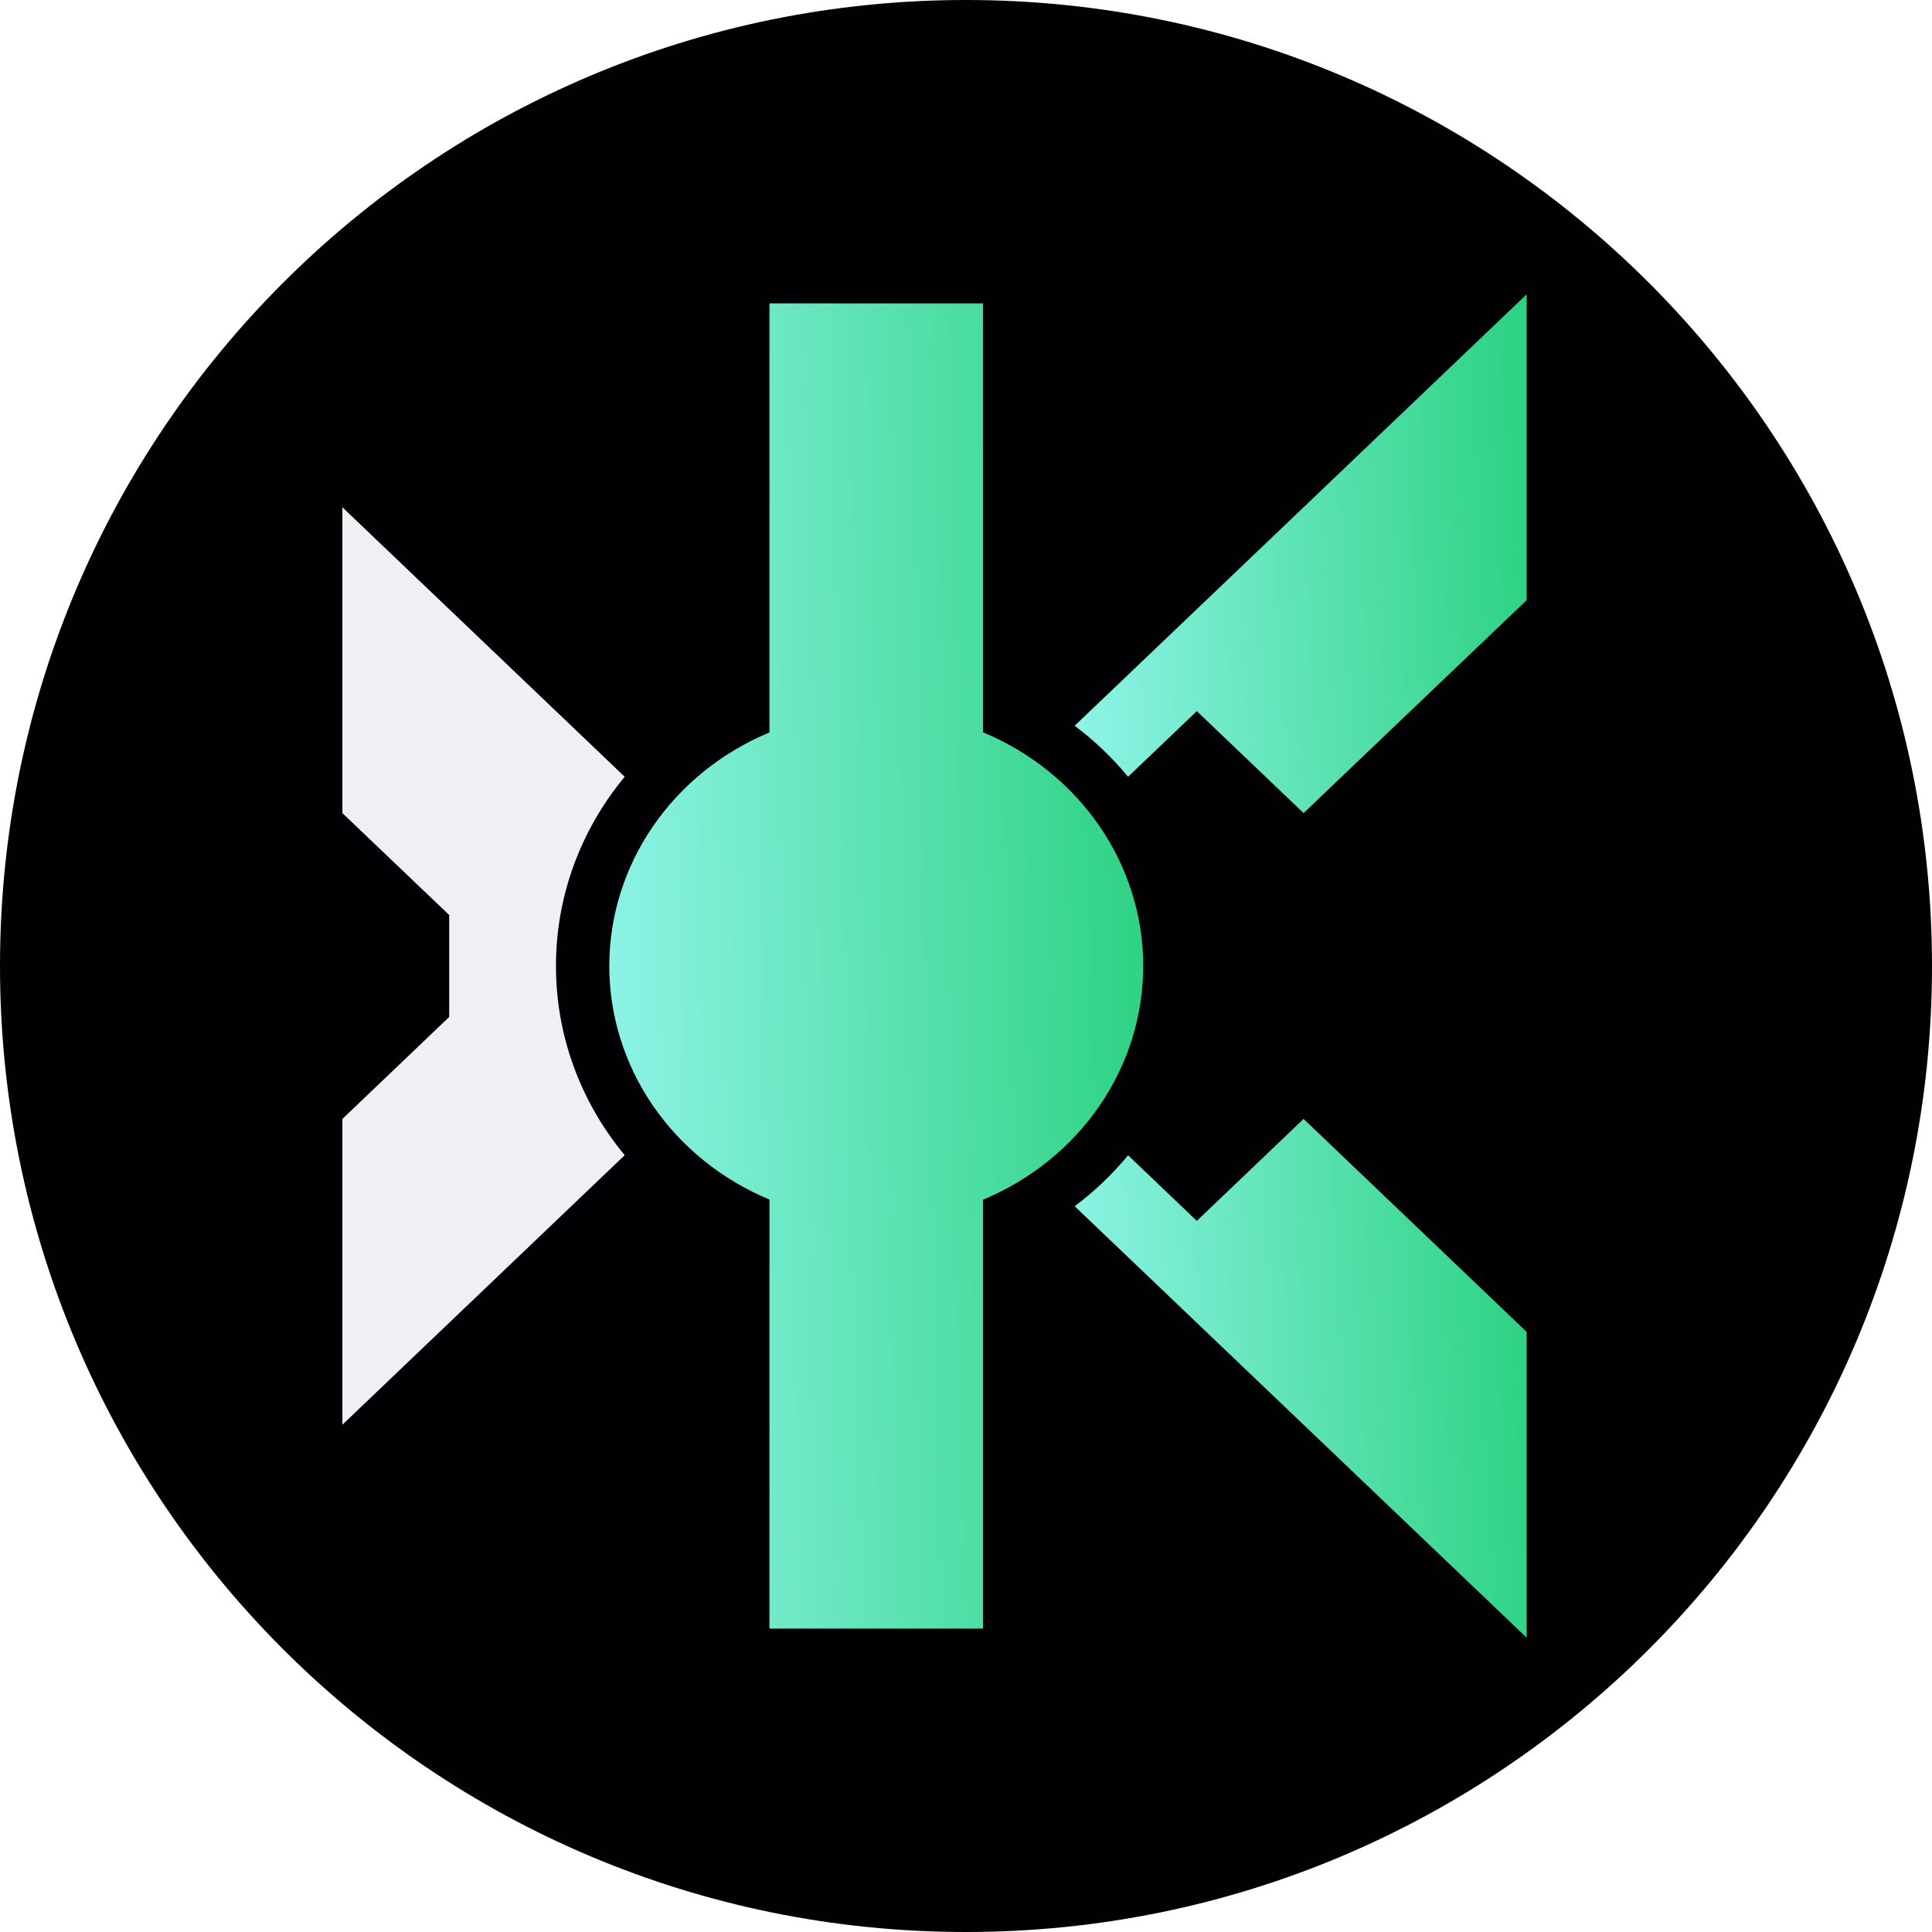
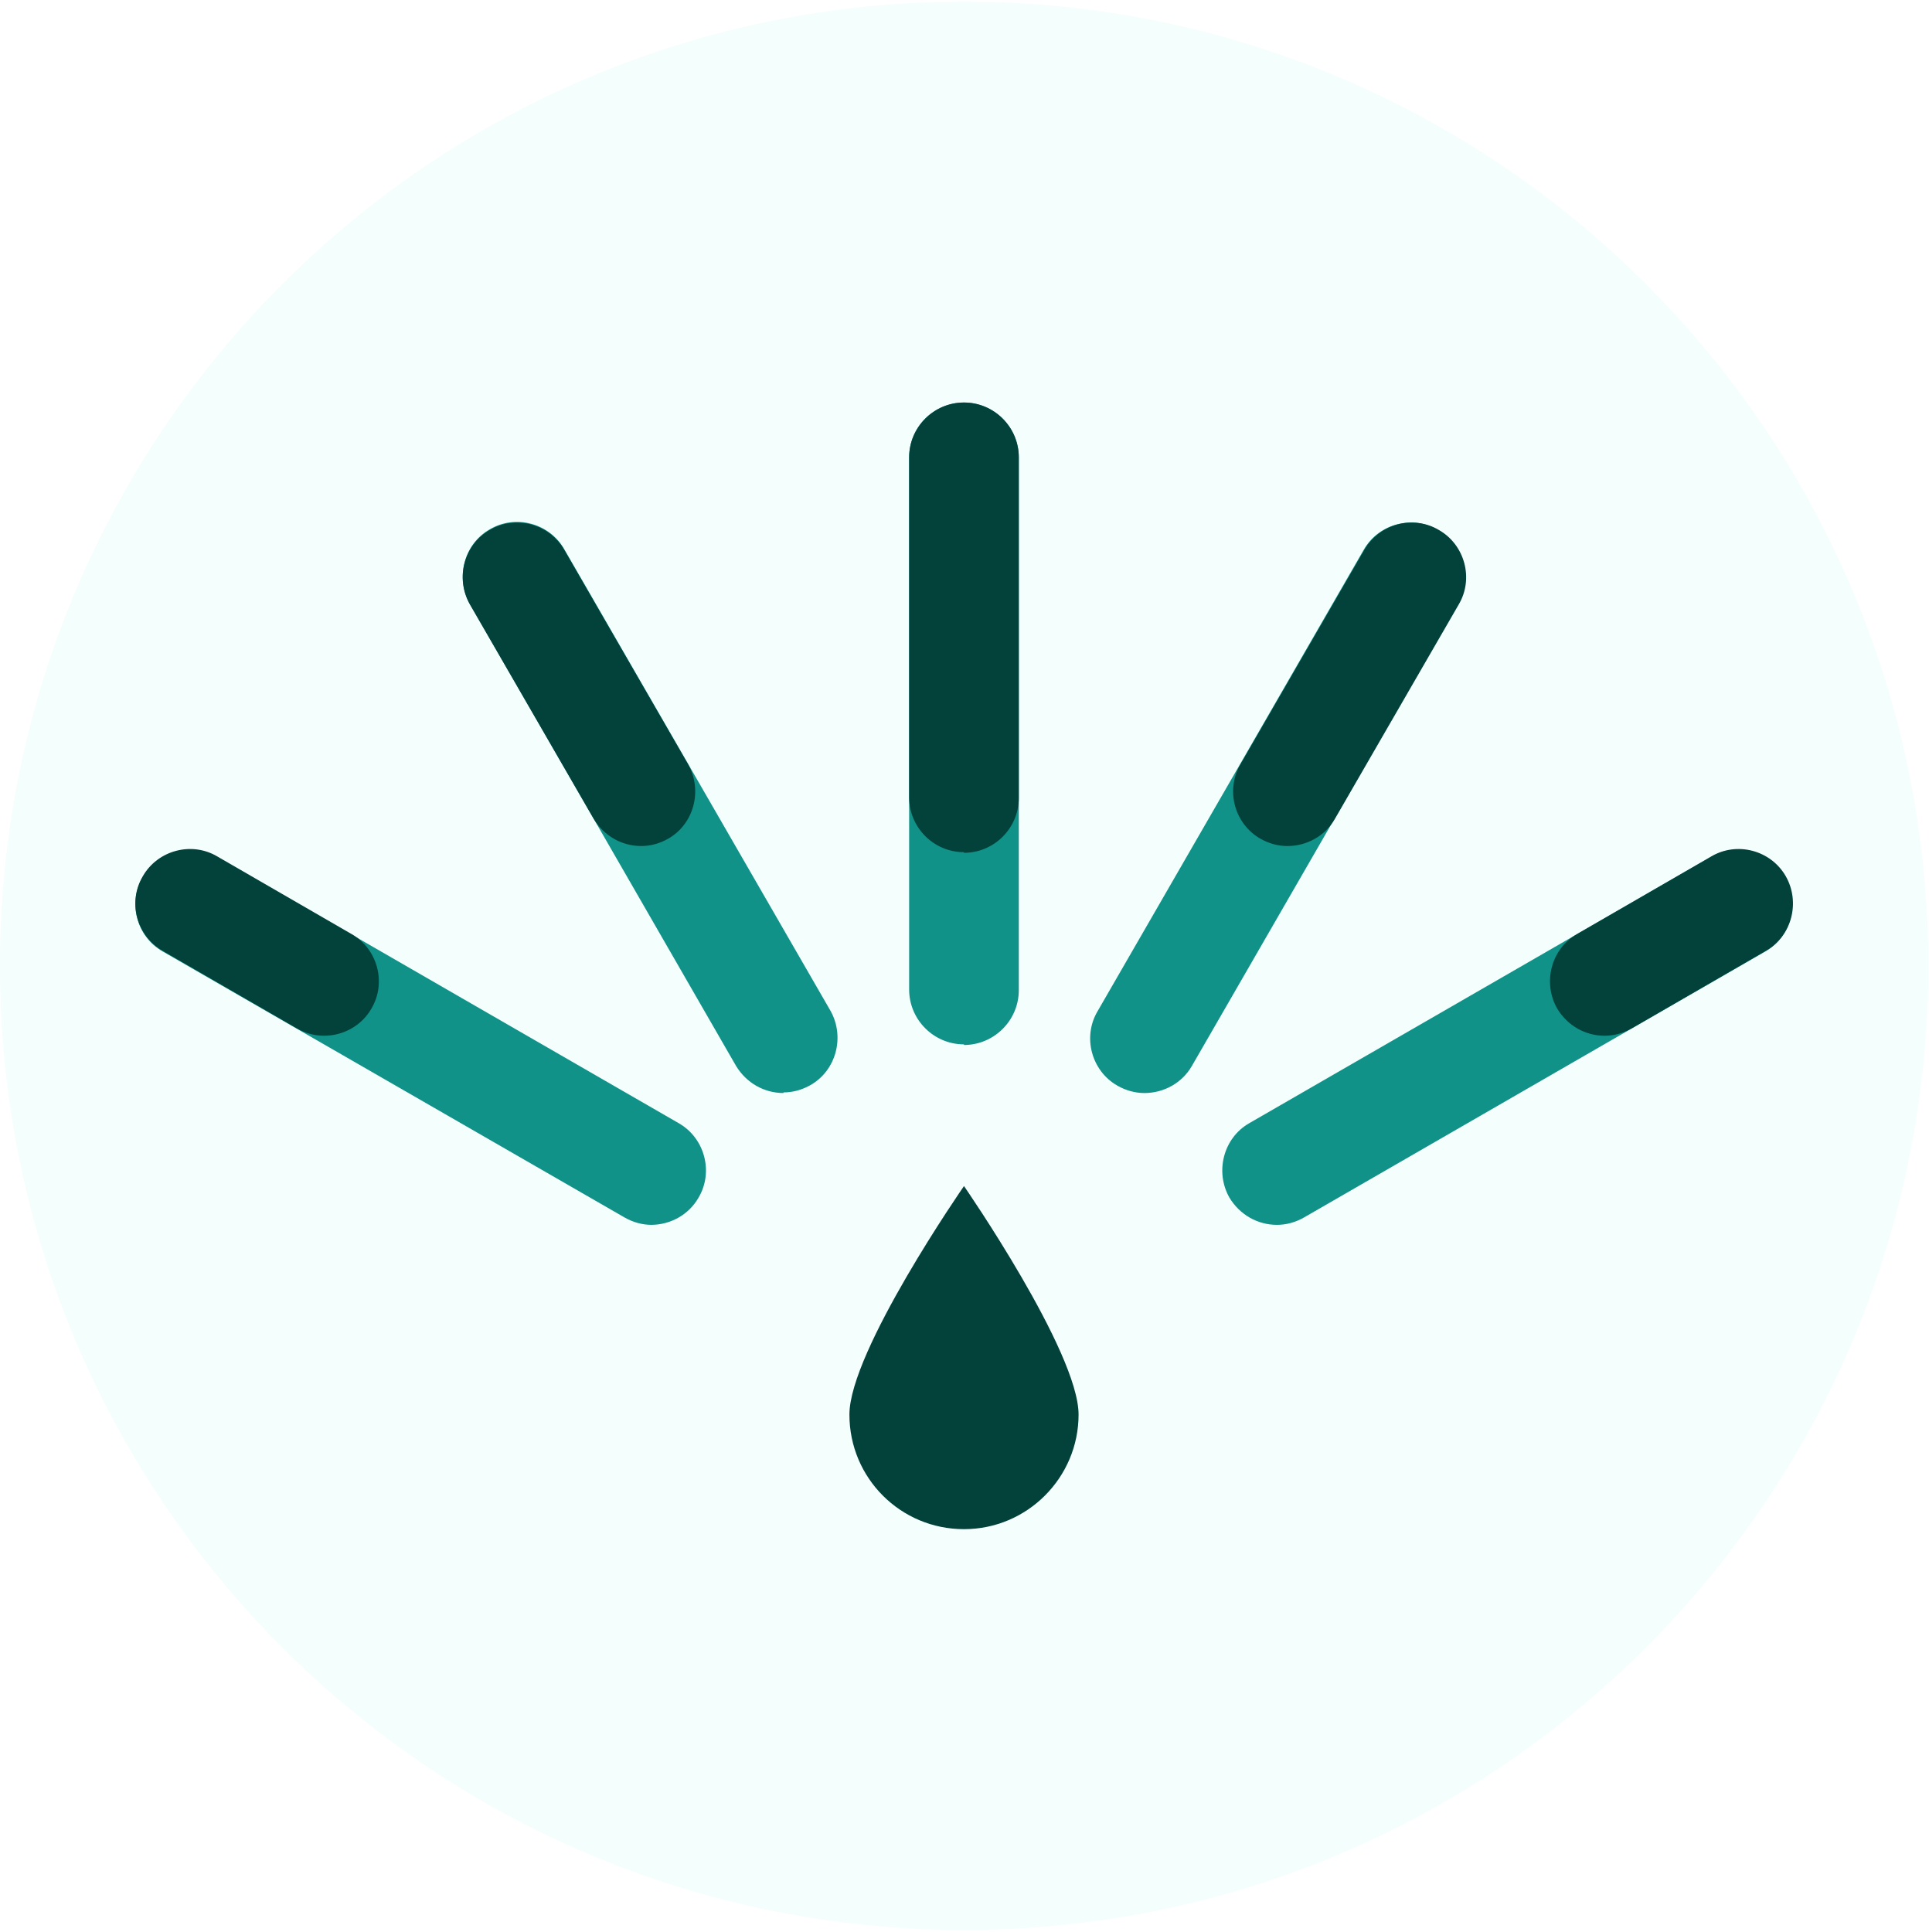
- <svg xmlns="http://www.w3.org/2000/svg" width="512" height="512" fill="none">
-   <rect width="512" height="512" fill="#010104" rx="256" />
-   <path fill="url(#a)" d="M302.972 256c-.002 13.145-4.019 26.004-11.559 37.004-7.539 10.999-18.275 19.662-30.892 24.928v113.669h-56.603v-113.7c-12.617-5.258-23.353-13.914-30.893-24.909-7.54-10.995-11.556-23.851-11.556-36.992 0-13.142 4.016-25.997 11.556-36.992 7.54-10.995 18.276-19.652 30.893-24.909v-113.7h56.603v113.668c12.62 5.262 23.358 13.924 30.899 24.925 7.54 11 11.555 23.862 11.552 37.008Z" />
-   <path fill="url(#b)" d="M404.58 78v81.046l-59.116 56.431-28.29-27.018-18.22 17.392a83.385 83.385 0 0 0-14.161-13.518L404.58 78Z" />
-   <path fill="url(#c)" d="m345.461 296.524 59.117 56.431v81.046L284.805 319.669a83.483 83.483 0 0 0 14.152-13.505l18.215 17.379 28.289-27.019Z" />
-   <path fill="#EFF0F3" d="M147.341 256.001c-.035 18.197 6.384 35.869 18.211 50.14L90.738 377.57v-81.046l28.304-27.014v-27.018l-28.304-27.014v-81.046l74.814 71.415c-11.831 14.274-18.25 31.952-18.211 50.154Z" />
-   <defs>
-     <linearGradient id="a" x1="300.319" x2="152.553" y1="80.398" y2="84.191" gradientUnits="userSpaceOnUse">
-       <stop stop-color="#2DD282" />
-       <stop offset="1" stop-color="#90F4E8" />
-     </linearGradient>
-     <linearGradient id="b" x1="402.334" x2="277.548" y1="78" y2="84.925" gradientUnits="userSpaceOnUse">
-       <stop stop-color="#2DD282" />
-       <stop offset="1" stop-color="#90F4E8" />
-     </linearGradient>
-     <linearGradient id="c" x1="402.332" x2="277.56" y1="296.524" y2="303.448" gradientUnits="userSpaceOnUse">
-       <stop stop-color="#2DD282" />
-       <stop offset="1" stop-color="#90F4E8" />
-     </linearGradient>
-   </defs>
+ <svg xmlns="http://www.w3.org/2000/svg" width="512" height="513" fill="none">
+   <style>.accent{fill:#109288}.highlight{fill:#03413b}@media (prefers-color-scheme:dark){.accent{fill:#e5f9f8}.highlight{fill:#6bd6cd}}</style>
+   <rect width="512" height="512" y=".457" rx="256" style="fill:#f3fefd" />
+   <path d="M255.95 277.309c-8.015 0-14.557-6.542-14.557-14.556V121.438c0-8.014 6.542-14.557 14.557-14.557 8.014 0 14.556 6.543 14.556 14.557v141.478c0 8.015-6.542 14.557-14.556 14.557v-.164ZM303.872 290.231c-2.453 0-4.907-.655-7.197-1.963-6.869-3.926-9.322-12.921-5.233-19.791l70.657-122.505c3.925-6.87 12.921-9.323 19.791-5.234 6.869 3.925 9.322 12.921 5.233 19.791l-70.657 122.505c-2.617 4.58-7.524 7.197-12.594 7.197ZM339.045 325.233c-5.07 0-9.814-2.617-12.594-7.197-3.925-6.869-1.636-15.865 5.234-19.79l122.505-70.658c6.87-4.089 15.865-1.635 19.791 5.234 3.925 6.87 1.635 15.866-5.234 19.791L346.242 323.27c-2.29 1.309-4.744 1.963-7.197 1.963ZM208.029 290.229c-5.071 0-9.814-2.617-12.594-7.196l-70.658-122.669c-3.925-6.87-1.635-15.865 5.234-19.791 6.87-4.089 15.865-1.635 19.791 5.234l70.657 122.505c3.925 6.87 1.636 15.866-5.234 19.791-2.29 1.309-4.743 1.963-7.196 1.963v.163ZM173.027 325.233c-2.454 0-4.907-.654-7.197-1.963L43.161 252.613c-6.87-3.925-9.323-12.921-5.234-19.791 3.926-6.869 12.921-9.323 19.79-5.234l122.506 70.658c6.87 3.925 9.323 12.921 5.234 19.79-2.617 4.58-7.523 7.197-12.594 7.197h.164Z" class="accent" />
+   <path d="M255.95 226.279c-8.015 0-14.557-6.542-14.557-14.557v-90.284c0-8.014 6.542-14.557 14.557-14.557 8.014 0 14.556 6.543 14.556 14.557v90.448c0 8.014-6.542 14.557-14.556 14.557v-.164ZM86.014 275.02c-2.454 0-4.907-.654-7.197-1.963l-35.656-20.608c-6.87-3.926-9.323-12.921-5.234-19.791 3.926-6.869 12.921-9.323 19.79-5.234l35.657 20.609c6.869 3.925 9.323 12.921 5.234 19.79-2.617 4.58-7.524 7.197-12.594 7.197ZM426.059 275.02c-5.07 0-9.814-2.617-12.594-7.197-3.925-6.869-1.636-15.865 5.234-19.79l35.656-20.609c6.869-4.089 15.865-1.635 19.79 5.234 3.926 6.87 1.636 15.865-5.234 19.791l-35.655 20.608c-2.29 1.309-4.744 1.963-7.197 1.963ZM170.247 224.644c-5.071 0-9.814-2.617-12.594-7.197l-32.876-56.918c-3.925-6.87-1.635-15.866 5.234-19.791 6.87-4.089 15.865-1.636 19.791 5.234l32.875 56.918c3.925 6.87 1.636 15.865-5.234 19.791-2.29 1.308-4.743 1.963-7.196 1.963ZM341.829 224.647c-2.453 0-4.907-.654-7.197-1.962-6.869-3.926-9.322-12.921-5.234-19.791l32.876-56.918c3.925-6.87 12.921-9.323 19.79-5.234 6.87 3.925 9.323 12.921 5.234 19.79l-32.875 56.919c-2.617 4.579-7.524 7.196-12.594 7.196ZM286.377 375.612c0 16.683-13.576 30.422-30.422 30.422-16.847 0-30.422-13.576-30.422-30.422 0-16.847 30.422-60.681 30.422-60.681s30.422 43.998 30.422 60.681Z" class="highlight" />
</svg>
